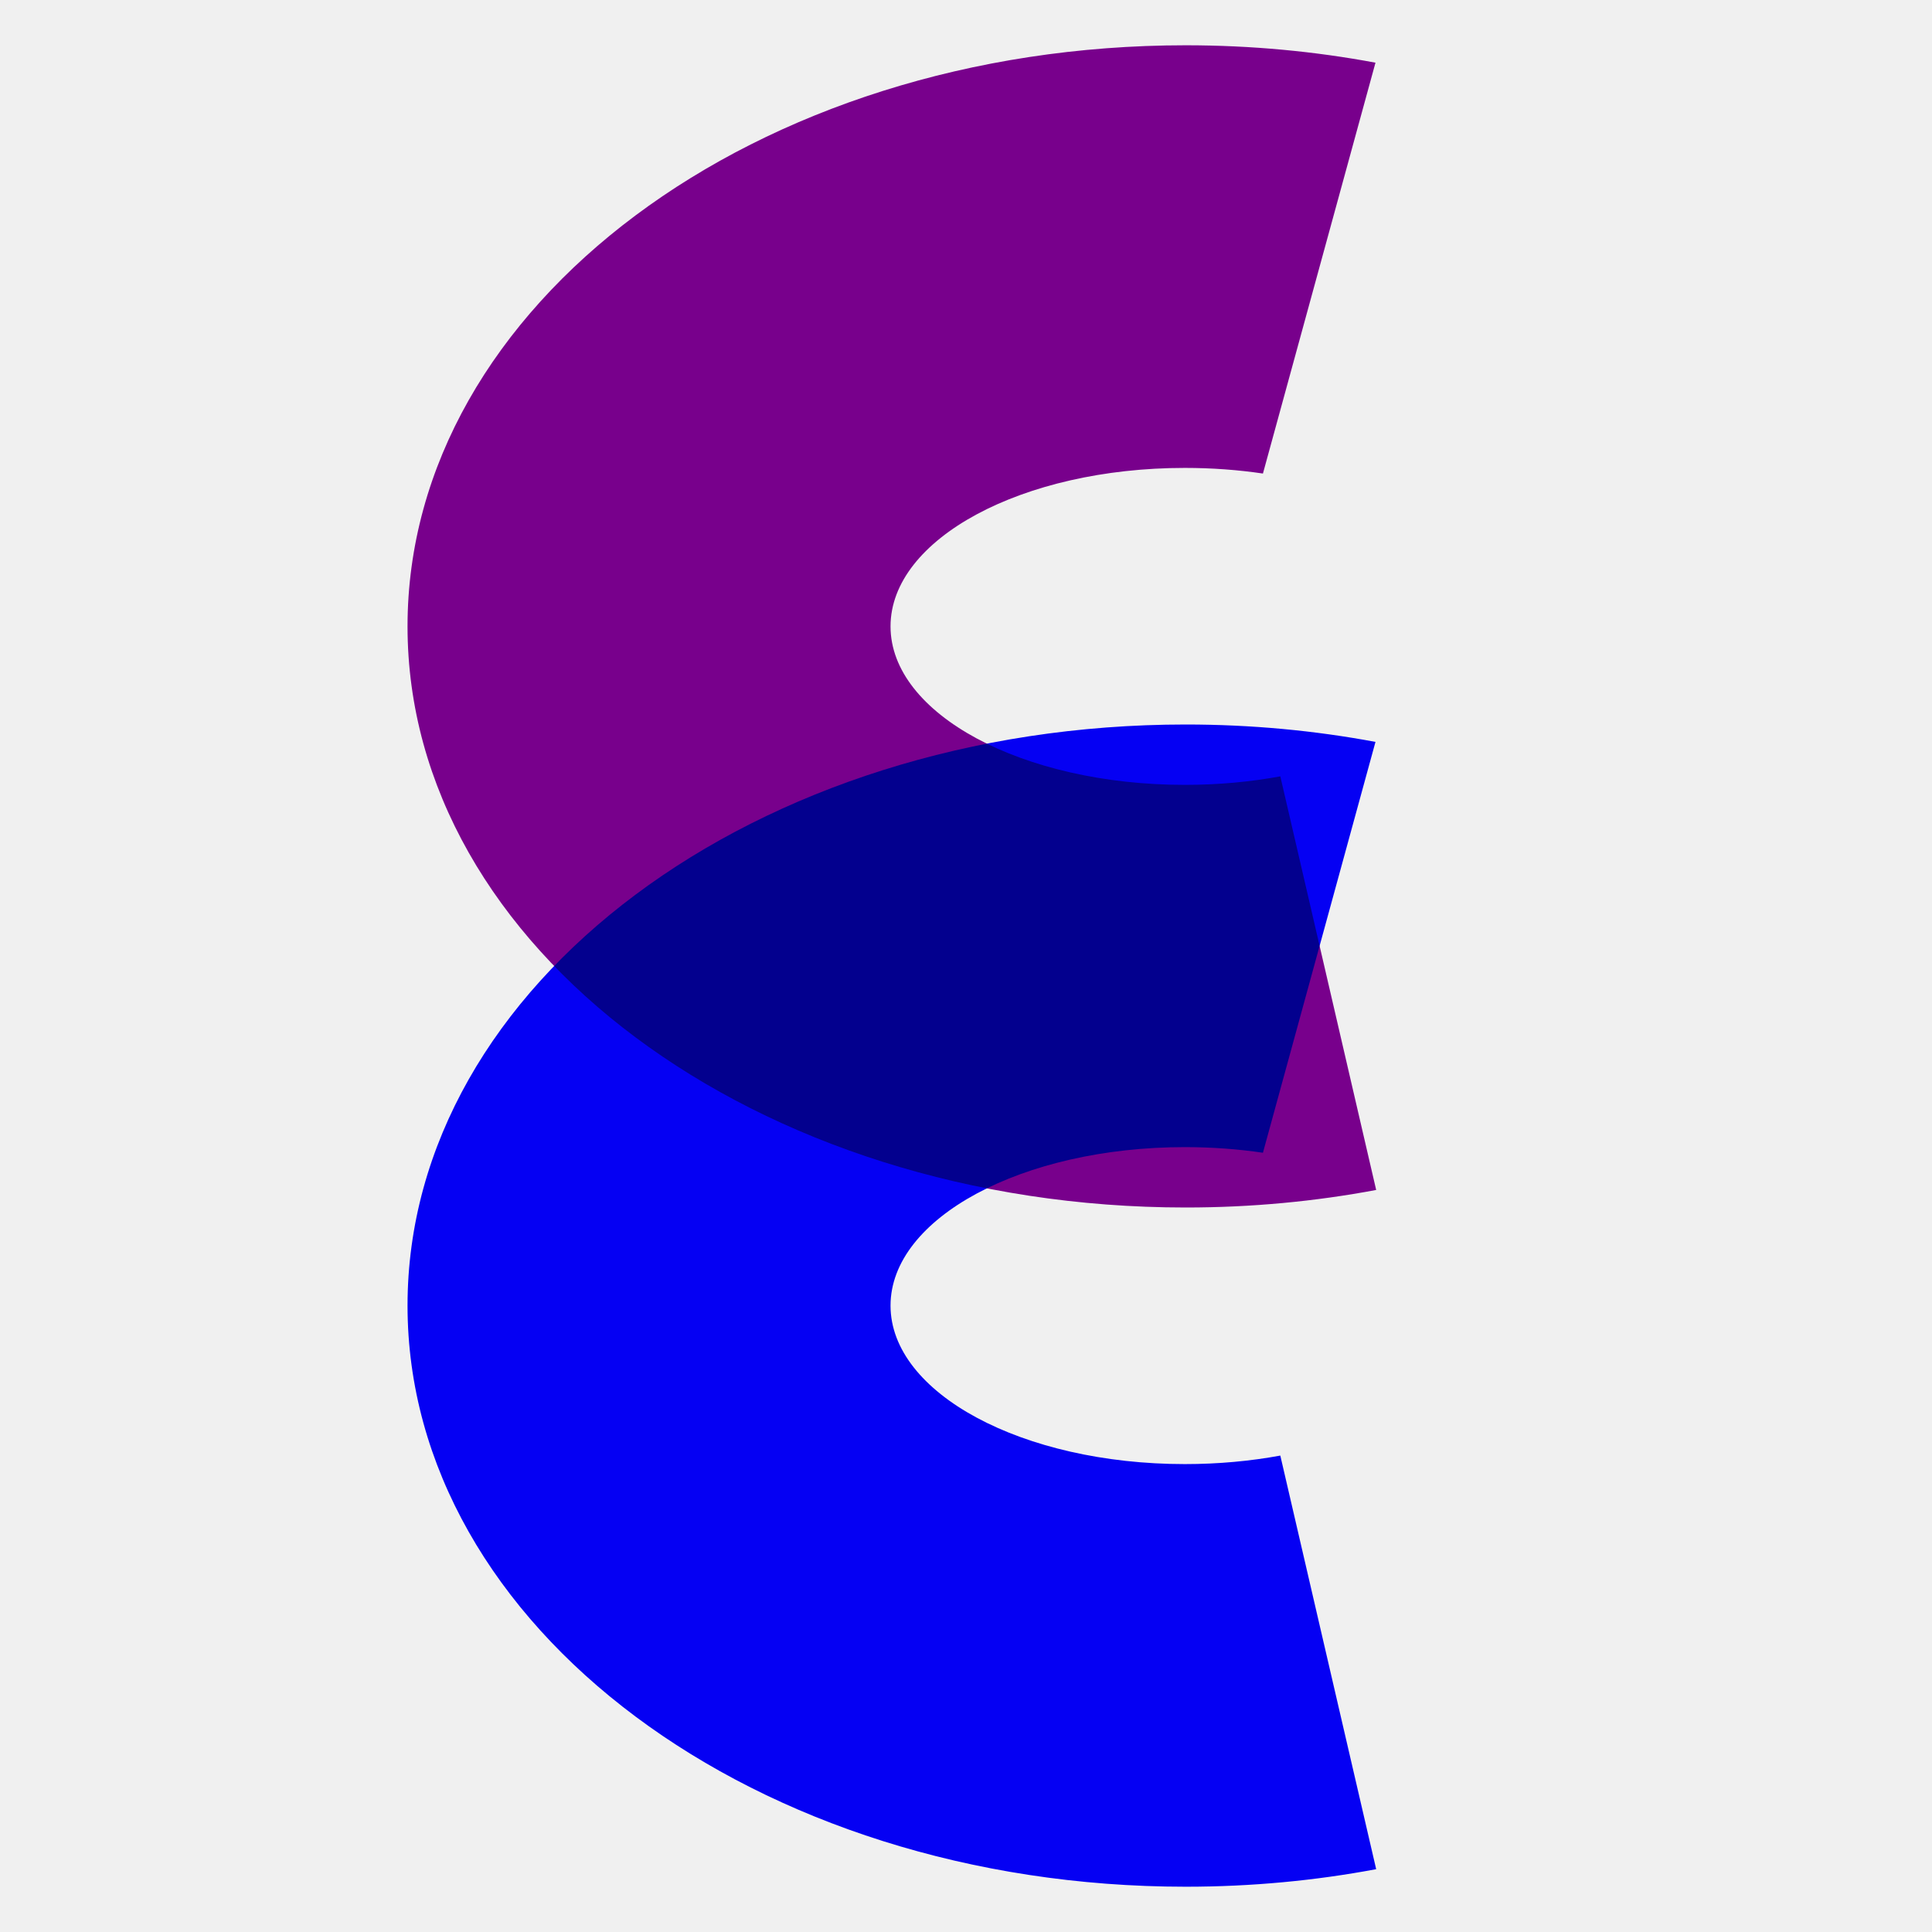
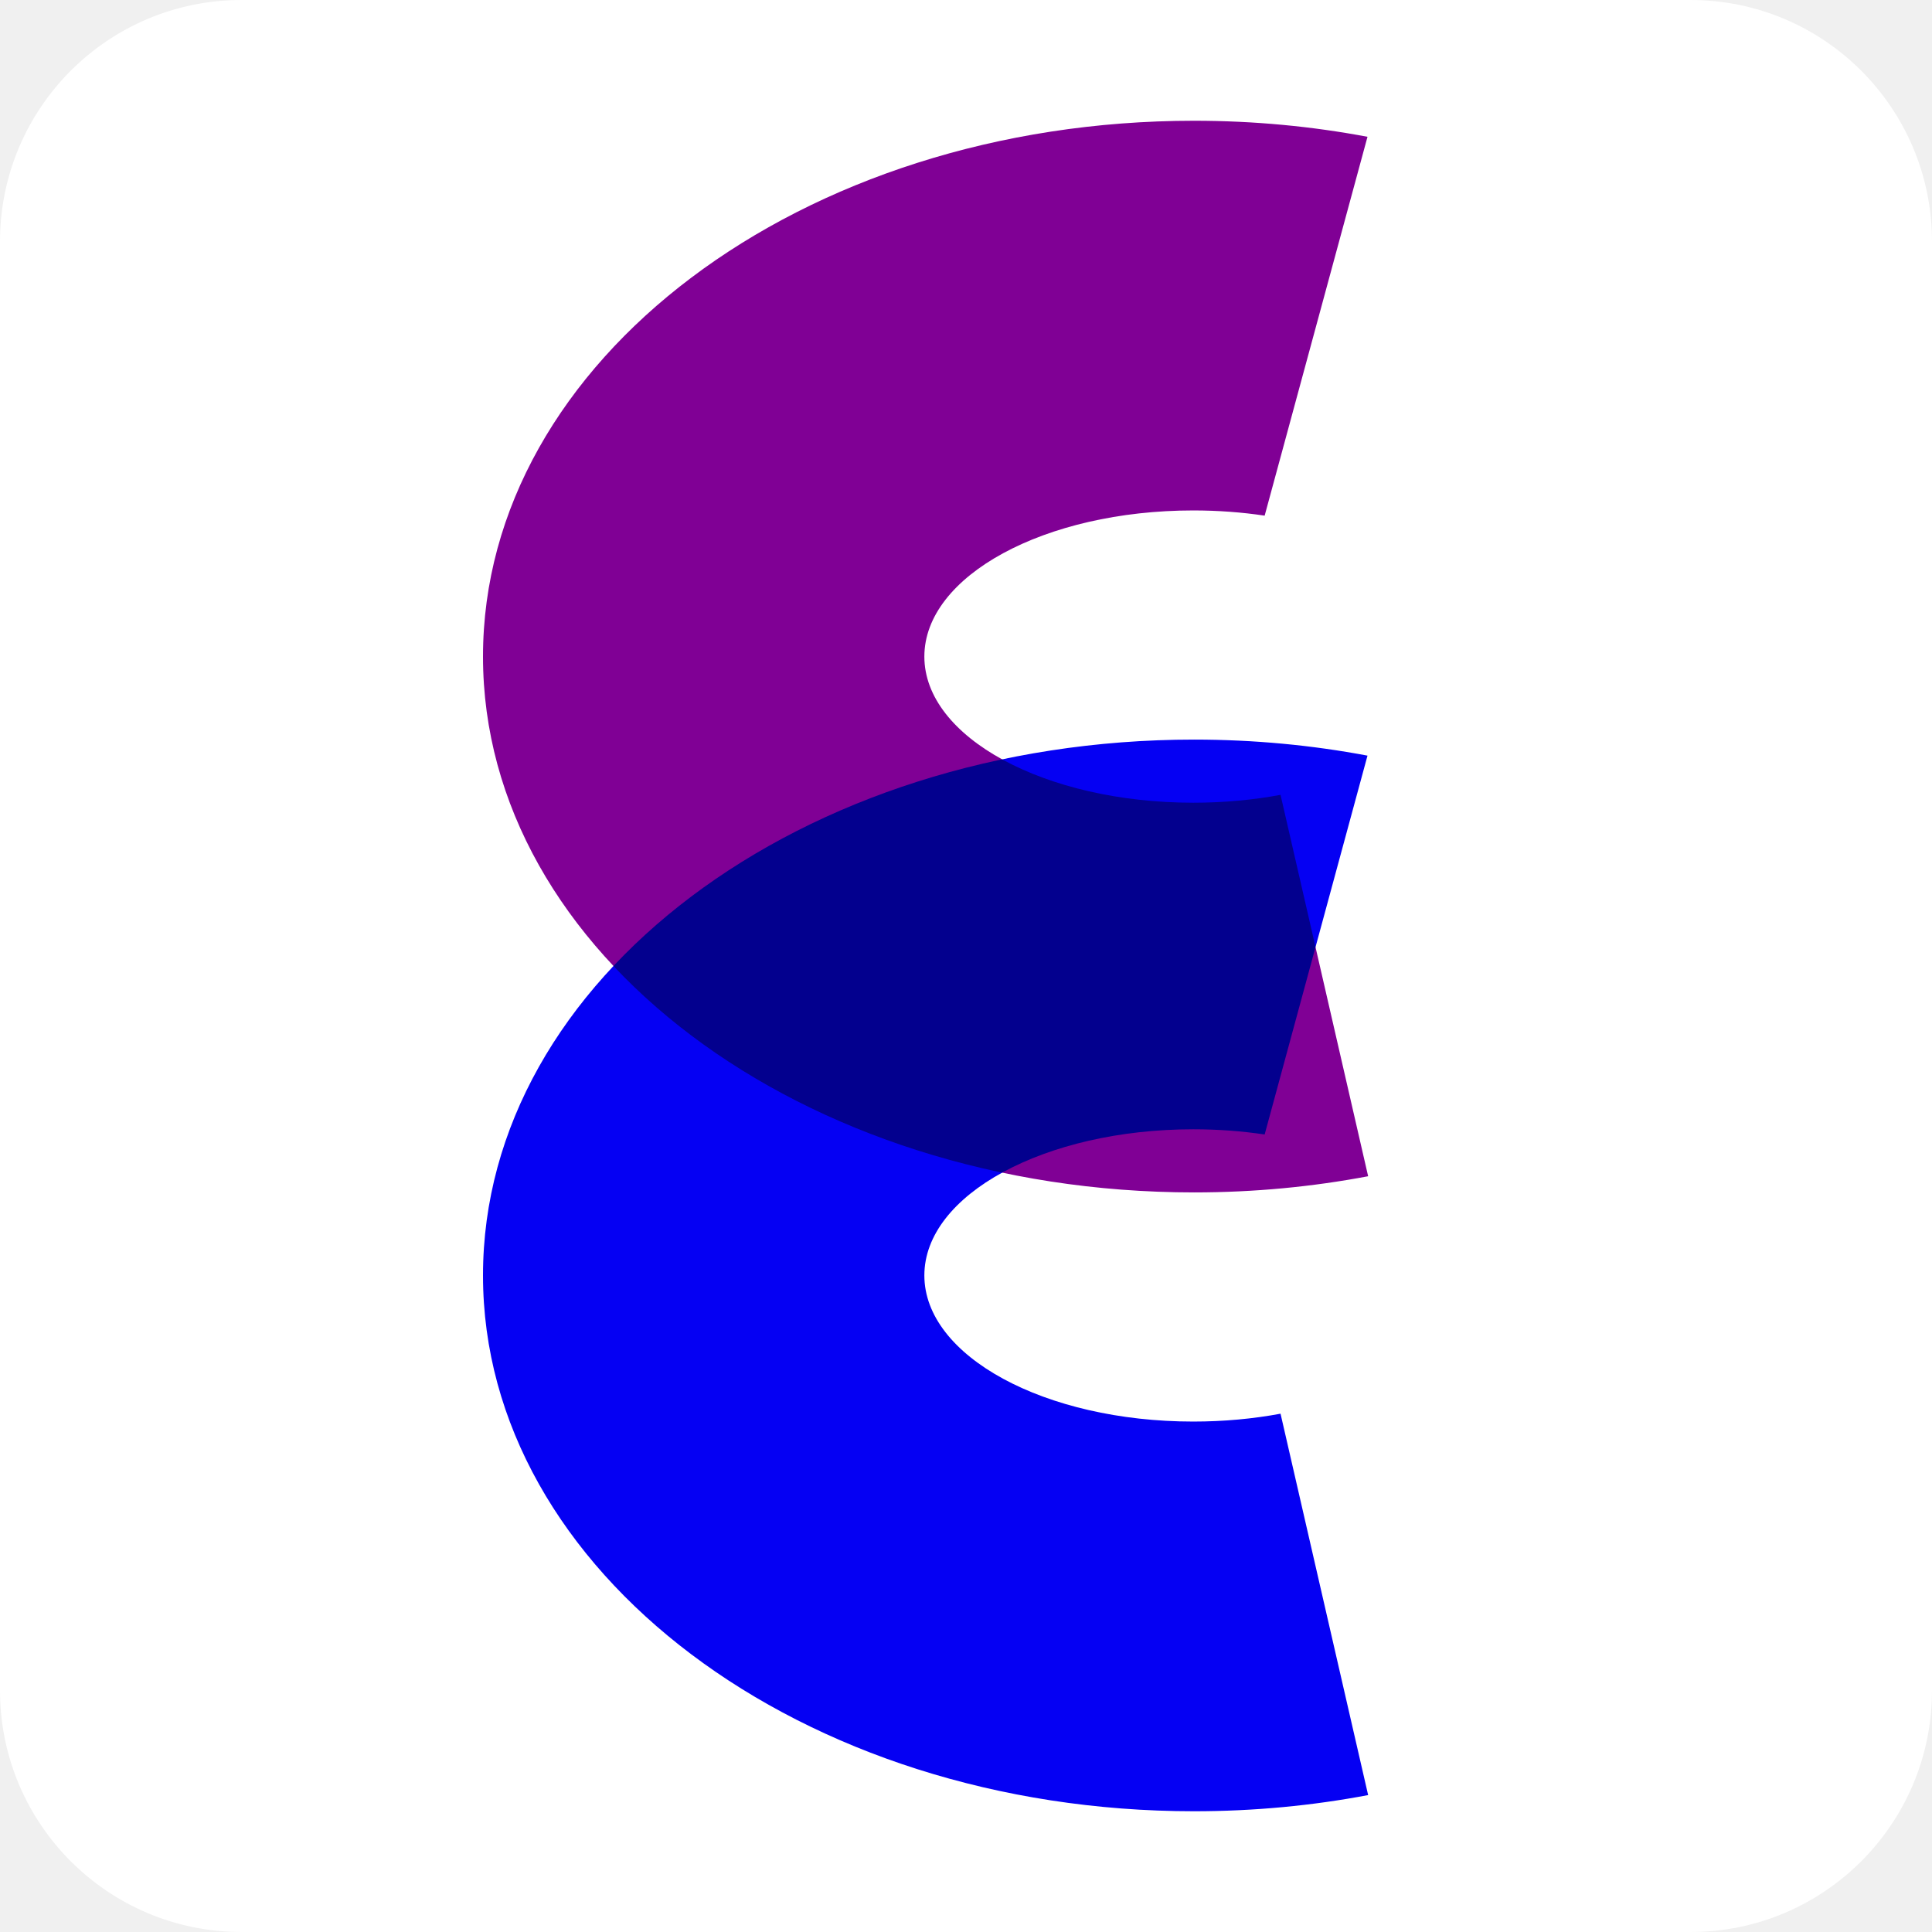
<svg xmlns="http://www.w3.org/2000/svg" width="128" height="128" viewBox="0 0 128 128" fill="none">
  <g clip-path="url(#clip0_25_2)">
-     <path fill-rule="evenodd" clip-rule="evenodd" d="M84.824 96.436L91.175 123.838C87.137 124.597 82.909 125 78.556 125C50.082 125 27 107.763 27 86.5C27 65.237 50.082 48 78.556 48C82.892 48 87.104 48.4 91.129 49.153L83.673 76.373C82.025 76.13 80.291 76 78.5 76C67.73 76 59 80.701 59 86.5C59 92.299 67.73 97 78.5 97C80.713 97 82.841 96.801 84.824 96.436Z" fill="#0500F3" />
+     <rect width="128" height="128" rx="16" fill="white" />
+     <path fill-rule="evenodd" clip-rule="evenodd" d="M84.839 93.661L90.643 118.929C86.953 119.628 83.09 120 79.111 120C53.092 120 32 104.106 32 84.5C32 64.894 53.092 49 79.111 49C83.074 49 86.923 49.369 90.6 50.063L83.787 75.162C82.282 74.938 80.697 74.818 79.06 74.818C69.219 74.818 61.241 79.153 61.241 84.5C61.241 89.847 69.219 94.182 79.06 94.182C81.083 94.182 83.027 93.999 84.839 93.661Z" fill="#0500F3" />
    <g style="mix-blend-mode:multiply">
-       <path fill-rule="evenodd" clip-rule="evenodd" d="M84.824 51.435L91.175 78.838C87.137 79.597 82.909 80 78.556 80C50.082 80 27 62.763 27 41.5C27 20.237 50.082 3 78.556 3C82.892 3 87.104 3.4 91.129 4.153L83.673 31.373C82.025 31.13 80.291 31 78.5 31C67.73 31 59 35.701 59 41.5C59 47.299 67.73 52 78.5 52C80.713 52 82.841 51.801 84.824 51.435Z" fill="#800095" />
+       <path fill-rule="evenodd" clip-rule="evenodd" d="M84.839 52.661L90.643 77.929C86.953 78.628 83.09 79 79.111 79C53.092 79 32 63.106 32 43.5C32 23.894 53.092 8 79.111 8C83.074 8 86.923 8.369 90.6 9.063L83.787 34.163C82.282 33.938 80.697 33.818 79.06 33.818C69.219 33.818 61.241 38.153 61.241 43.5C61.241 48.847 69.219 53.182 79.06 53.182C81.083 53.182 83.027 52.999 84.839 52.661Z" fill="#800095" />
    </g>
  </g>
  <defs>
    <clipPath id="clip0_25_2">
-       <rect width="128" height="128" fill="white" />
+       <rect width="128" height="128" rx="12" fill="white" />
    </clipPath>
  </defs>
</svg>
